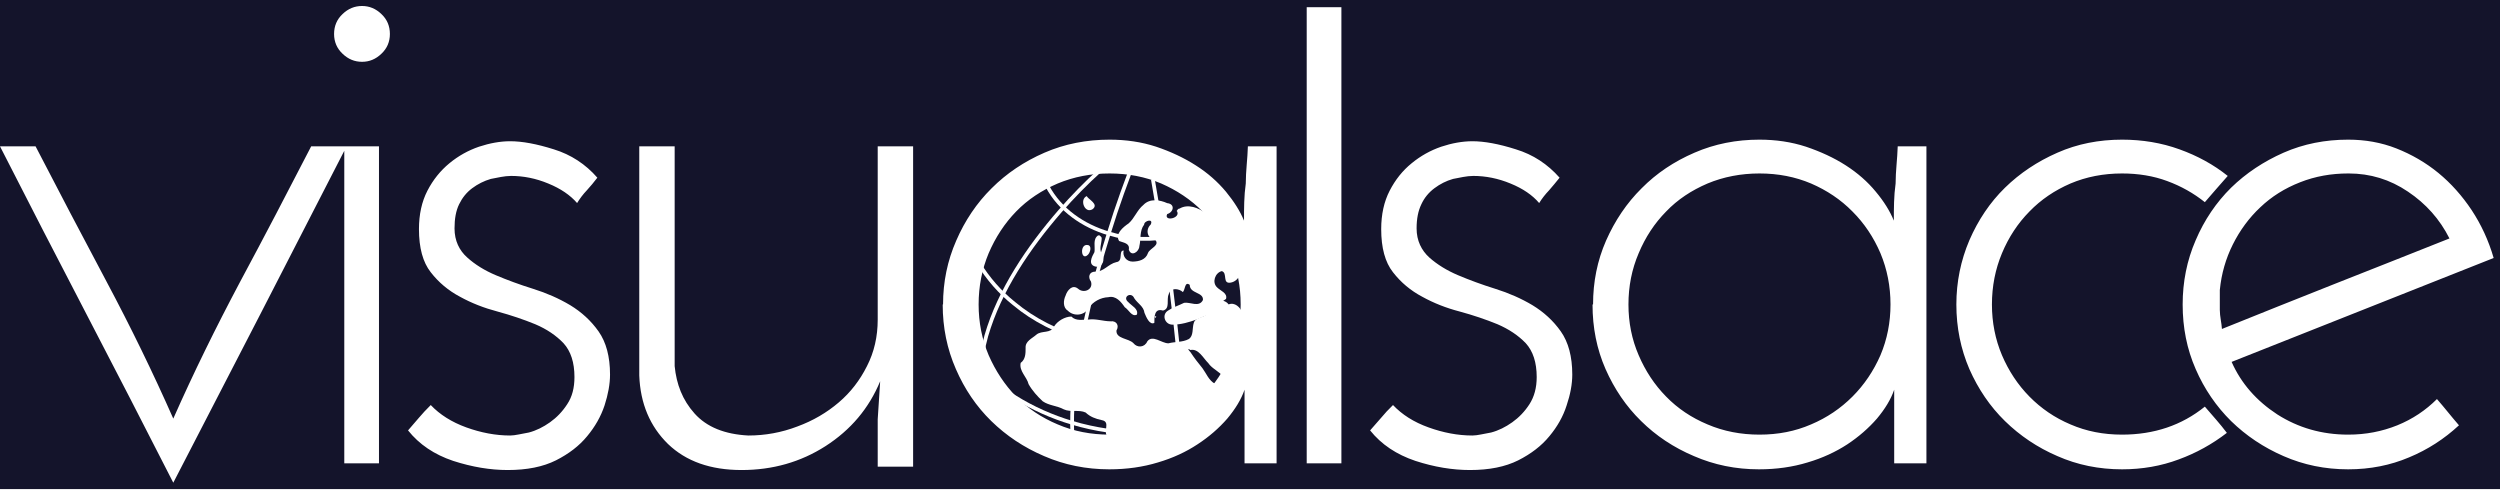
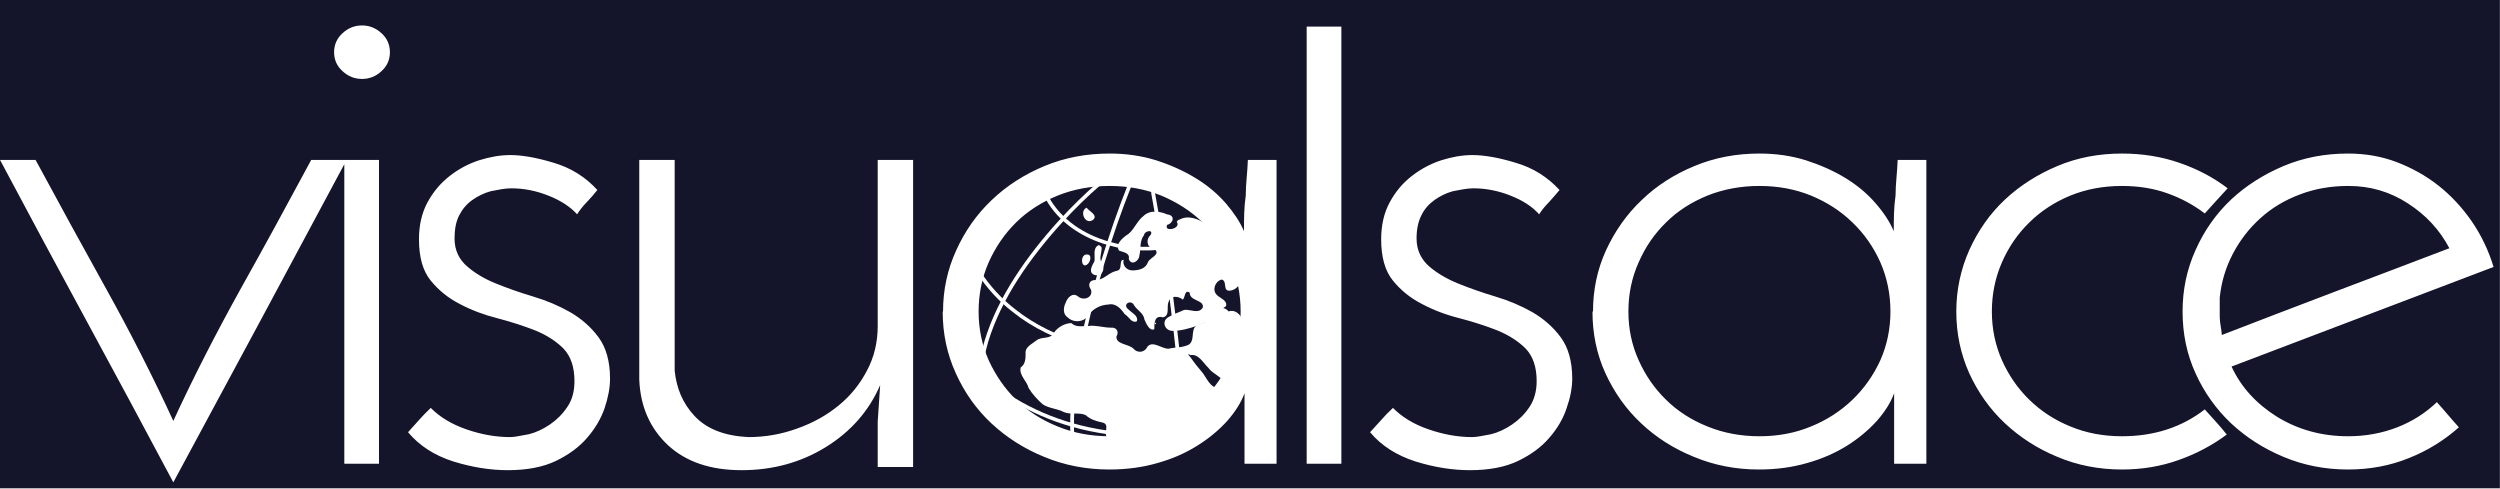
- <svg xmlns="http://www.w3.org/2000/svg" version="1.1" width="141.96" height="27.768" id="svg3524">
+ <svg xmlns="http://www.w3.org/2000/svg" version="1.1" id="svg3524" height="50" width="256" viewBox="0 0 256.01 50" preserveAspectRatio="xMinYMin meet">
  <defs id="defs3526" />
-   <g transform="translate(0,-9.6938)" id="layer3">
+   <g transform="matrix(1.8033,0,0,1.7284,-6.3458e-8,-14.749)" id="layer3">
    <rect width="141.96" height="28.929" x="3.519e-008" y="8.533" id="rect3140" style="fill:#07071f;fill-opacity:0.941;fill-rule:nonzero;stroke:none">
      </rect>
  </g>
-   <g transform="translate(-304.2,-523.5)" id="layer1">
-     <path d="m 437.54,533.35 c -0.96,0 -1.87,0.16 -2.73,0.5 -0.87,0.34 -1.62,0.81 -2.26,1.42 -0.64,0.6 -1.16,1.31 -1.56,2.11 -0.4,0.8 -0.65,1.66 -0.74,2.59 -0,0.38 -0,0.76 -0,1.13 0,0.37 0.1,0.73 0.12,1.08 2.15,-0.87 4.29,-1.72 6.43,-2.57 2.15,-0.85 4.31,-1.7 6.49,-2.57 -0.55,-1.09 -1.33,-1.97 -2.36,-2.66 -1.02,-0.69 -2.14,-1.03 -3.36,-1.03 z m 8.26,4.8 c -2.5,0.99 -4.98,1.97 -7.44,2.95 -2.46,0.97 -4.94,1.96 -7.44,2.95 0.54,1.22 1.41,2.21 2.59,2.98 1.19,0.76 2.53,1.15 4.03,1.15 1,0 1.92,-0.18 2.79,-0.53 0.86,-0.35 1.61,-0.85 2.25,-1.49 0.23,0.26 0.43,0.51 0.63,0.75 0.19,0.24 0.4,0.48 0.62,0.74 -0.83,0.77 -1.77,1.38 -2.83,1.82 -1.06,0.45 -2.21,0.68 -3.46,0.68 -1.31,0 -2.53,-0.25 -3.67,-0.75 -1.13,-0.49 -2.13,-1.16 -2.98,-1.99 -0.84,-0.83 -1.52,-1.82 -2.01,-2.95 -0.5,-1.14 -0.74,-2.36 -0.74,-3.67 0,-1.28 0.24,-2.5 0.74,-3.65 0.49,-1.15 1.17,-2.15 2.01,-2.98 0.85,-0.83 1.85,-1.49 2.98,-1.99 1.14,-0.5 2.36,-0.74 3.67,-0.74 0.96,0 1.88,0.16 2.74,0.5 0.86,0.34 1.66,0.8 2.38,1.39 0.72,0.59 1.35,1.3 1.89,2.11 0.54,0.82 0.96,1.72 1.25,2.72 z m -16.4,8.44 c 0.22,0.26 0.44,0.51 0.65,0.75 0.21,0.24 0.41,0.49 0.6,0.74 -0.83,0.64 -1.75,1.15 -2.74,1.51 -0.99,0.37 -2.06,0.56 -3.21,0.56 -1.31,0 -2.54,-0.25 -3.67,-0.75 -1.14,-0.49 -2.13,-1.16 -2.98,-1.99 -0.85,-0.83 -1.52,-1.82 -2.02,-2.95 -0.49,-1.14 -0.74,-2.36 -0.74,-3.67 0,-1.28 0.25,-2.5 0.74,-3.65 0.5,-1.15 1.17,-2.15 2.02,-2.98 0.85,-0.83 1.84,-1.49 2.98,-1.99 1.13,-0.5 2.36,-0.74 3.67,-0.74 1.15,0 2.24,0.18 3.26,0.55 1.03,0.37 1.94,0.87 2.74,1.51 -0.23,0.26 -0.44,0.5 -0.65,0.74 -0.21,0.24 -0.43,0.49 -0.65,0.75 -0.64,-0.51 -1.35,-0.91 -2.14,-1.2 -0.78,-0.29 -1.64,-0.43 -2.56,-0.43 -1.06,0 -2.03,0.19 -2.93,0.57 -0.9,0.39 -1.67,0.91 -2.33,1.59 -0.66,0.67 -1.18,1.46 -1.56,2.37 -0.38,0.91 -0.57,1.88 -0.57,2.91 0,1.02 0.19,1.98 0.57,2.88 0.38,0.89 0.9,1.68 1.56,2.35 0.66,0.67 1.43,1.2 2.33,1.58 0.9,0.39 1.87,0.58 2.93,0.58 1.82,0 3.39,-0.53 4.7,-1.59 z m -32.73,-5.8 c 0,1.02 0.19,1.98 0.58,2.88 0.38,0.89 0.9,1.68 1.56,2.35 0.65,0.67 1.44,1.2 2.35,1.58 0.91,0.39 1.9,0.58 2.95,0.58 1.06,0 2.03,-0.19 2.93,-0.58 0.9,-0.38 1.68,-0.91 2.35,-1.58 0.67,-0.67 1.2,-1.46 1.59,-2.35 0.38,-0.9 0.57,-1.86 0.57,-2.88 0,-1.03 -0.19,-2 -0.57,-2.91 -0.39,-0.91 -0.92,-1.7 -1.59,-2.37 -0.67,-0.68 -1.45,-1.2 -2.35,-1.59 -0.9,-0.38 -1.87,-0.57 -2.93,-0.57 -1.05,0 -2.04,0.19 -2.95,0.57 -0.91,0.39 -1.7,0.91 -2.35,1.59 -0.66,0.67 -1.18,1.46 -1.56,2.37 -0.39,0.91 -0.58,1.88 -0.58,2.91 z m -2.01,0 c 0,-1.28 0.24,-2.49 0.74,-3.63 0.5,-1.13 1.17,-2.13 2.02,-2.97 0.84,-0.85 1.84,-1.52 3,-2.02 1.15,-0.5 2.38,-0.74 3.69,-0.74 0.93,0 1.81,0.13 2.64,0.4 0.83,0.28 1.59,0.63 2.26,1.06 0.67,0.43 1.24,0.93 1.7,1.49 0.47,0.56 0.81,1.11 1.03,1.65 0,-0.7 0,-1.4 0.1,-2.11 0,-0.7 0.1,-1.41 0.12,-2.11 l 1.63,0 0,18 -1.83,0 0,-2.16 c 0,-0.35 0,-0.69 0,-1.01 0,-0.32 0,-0.65 0,-1.01 -0.19,0.55 -0.52,1.09 -0.98,1.64 -0.47,0.54 -1.03,1.03 -1.68,1.46 -0.66,0.43 -1.41,0.78 -2.26,1.03 -0.85,0.26 -1.77,0.39 -2.76,0.39 -1.31,0 -2.54,-0.25 -3.69,-0.75 -1.16,-0.49 -2.16,-1.16 -3,-1.99 -0.85,-0.83 -1.52,-1.82 -2.02,-2.95 -0.5,-1.14 -0.74,-2.36 -0.74,-3.67 z m -1.9,-7.2 c -0.2,0.25 -0.4,0.49 -0.6,0.72 -0.21,0.22 -0.4,0.46 -0.56,0.72 -0.38,-0.45 -0.92,-0.82 -1.63,-1.11 -0.7,-0.29 -1.41,-0.43 -2.11,-0.43 -0.38,0 -0.77,0.1 -1.15,0.17 -0.39,0.11 -0.74,0.29 -1.06,0.53 -0.32,0.24 -0.57,0.54 -0.74,0.91 -0.18,0.37 -0.27,0.82 -0.27,1.37 0,0.7 0.28,1.25 0.72,1.65 0.45,0.4 1,0.74 1.64,1.01 0.64,0.27 1.34,0.53 2.11,0.77 0.77,0.24 1.47,0.55 2.11,0.93 0.64,0.39 1.18,0.88 1.61,1.49 0.43,0.61 0.65,1.43 0.65,2.45 0,0.54 -0.11,1.13 -0.32,1.75 -0.2,0.63 -0.53,1.21 -0.98,1.75 -0.45,0.55 -1.04,1 -1.77,1.37 -0.74,0.37 -1.65,0.55 -2.74,0.55 -0.99,0 -2.03,-0.17 -3.1,-0.52 -1.07,-0.36 -1.93,-0.93 -2.57,-1.73 0.23,-0.26 0.44,-0.5 0.63,-0.72 0.19,-0.23 0.41,-0.47 0.67,-0.72 0.51,0.54 1.18,0.97 2.02,1.27 0.83,0.3 1.66,0.46 2.49,0.46 0.29,0 0.64,-0.1 1.06,-0.17 0.42,-0.11 0.82,-0.31 1.2,-0.58 0.38,-0.27 0.71,-0.61 0.98,-1.03 0.27,-0.42 0.41,-0.93 0.41,-1.54 0,-0.83 -0.21,-1.47 -0.62,-1.92 -0.42,-0.44 -0.96,-0.8 -1.61,-1.08 -0.66,-0.27 -1.37,-0.51 -2.14,-0.72 -0.77,-0.2 -1.48,-0.48 -2.13,-0.84 -0.66,-0.35 -1.21,-0.81 -1.66,-1.39 -0.45,-0.57 -0.67,-1.39 -0.67,-2.45 0,-0.83 0.16,-1.56 0.48,-2.18 0.32,-0.62 0.73,-1.14 1.25,-1.56 0.51,-0.42 1.07,-0.73 1.68,-0.94 0.6,-0.2 1.2,-0.31 1.77,-0.31 0.67,0 1.5,0.15 2.47,0.46 0.98,0.3 1.8,0.84 2.48,1.61 z m -12.39,16.22 -1.97,0 0,-25.9 1.97,0 z m -20.6,-9.02 c 0,1.02 0.19,1.98 0.57,2.88 0.39,0.89 0.91,1.68 1.56,2.35 0.66,0.67 1.45,1.2 2.36,1.58 0.91,0.39 1.89,0.58 2.95,0.58 1.05,0 2.03,-0.19 2.93,-0.58 0.89,-0.38 1.68,-0.91 2.35,-1.58 0.67,-0.67 1.2,-1.46 1.58,-2.35 0.39,-0.9 0.58,-1.86 0.58,-2.88 0,-1.03 -0.19,-2 -0.58,-2.91 -0.38,-0.91 -0.91,-1.7 -1.58,-2.37 -0.67,-0.68 -1.46,-1.2 -2.35,-1.59 -0.9,-0.38 -1.88,-0.57 -2.93,-0.57 -1.06,0 -2.04,0.19 -2.95,0.57 -0.91,0.39 -1.7,0.91 -2.36,1.59 -0.65,0.67 -1.17,1.46 -1.56,2.37 -0.38,0.91 -0.57,1.88 -0.57,2.91 z m -2.02,0 c 0,-1.28 0.25,-2.49 0.75,-3.63 0.49,-1.13 1.16,-2.13 2.01,-2.97 0.85,-0.85 1.85,-1.52 3,-2.02 1.15,-0.5 2.39,-0.74 3.7,-0.74 0.93,0 1.81,0.13 2.64,0.4 0.83,0.28 1.58,0.63 2.25,1.06 0.68,0.43 1.24,0.93 1.71,1.49 0.46,0.56 0.81,1.11 1.03,1.65 0,-0.7 0,-1.4 0.1,-2.11 0,-0.7 0.1,-1.41 0.12,-2.11 l 1.63,0 0,18 -1.82,0 0,-2.16 c 0,-0.35 0,-0.69 0,-1.01 0,-0.32 0,-0.65 0,-1.01 -0.19,0.55 -0.52,1.09 -0.98,1.64 -0.47,0.54 -1.03,1.03 -1.69,1.46 -0.65,0.43 -1.4,0.78 -2.25,1.03 -0.85,0.26 -1.77,0.39 -2.76,0.39 -1.31,0 -2.55,-0.25 -3.7,-0.75 -1.15,-0.49 -2.15,-1.16 -3,-1.99 -0.85,-0.83 -1.52,-1.82 -2.01,-2.95 -0.5,-1.14 -0.75,-2.36 -0.75,-3.67 z m -1.7,9.21 -2.01,0 0,-2.69 0.14,-2.16 c -0.64,1.54 -1.67,2.76 -3.1,3.68 -1.42,0.91 -3.01,1.36 -4.77,1.36 -1.76,0 -3.15,-0.49 -4.18,-1.48 -1.02,-1 -1.57,-2.29 -1.63,-3.89 l 0,-13.01 2.01,0 0,12.48 c 0.1,1.02 0.44,1.92 1.13,2.69 0.69,0.77 1.71,1.18 3.05,1.25 0.96,0 1.89,-0.17 2.78,-0.51 0.9,-0.33 1.68,-0.79 2.36,-1.37 0.67,-0.57 1.2,-1.26 1.6,-2.06 0.41,-0.8 0.61,-1.68 0.61,-2.64 l 0,-9.84 2.01,0 z m -17.93,-16.41 c -0.19,0.25 -0.39,0.49 -0.6,0.72 -0.21,0.22 -0.39,0.46 -0.55,0.72 -0.39,-0.45 -0.93,-0.82 -1.64,-1.11 -0.7,-0.29 -1.4,-0.43 -2.11,-0.43 -0.38,0 -0.77,0.1 -1.15,0.17 -0.38,0.11 -0.74,0.29 -1.06,0.53 -0.32,0.24 -0.56,0.54 -0.74,0.91 -0.18,0.37 -0.26,0.82 -0.26,1.37 0,0.7 0.27,1.25 0.72,1.65 0.44,0.4 0.99,0.74 1.63,1.01 0.64,0.27 1.34,0.53 2.11,0.77 0.77,0.24 1.47,0.55 2.11,0.93 0.64,0.39 1.18,0.88 1.61,1.49 0.43,0.61 0.65,1.43 0.65,2.45 0,0.54 -0.11,1.13 -0.31,1.75 -0.21,0.63 -0.54,1.21 -0.99,1.75 -0.45,0.55 -1.04,1 -1.77,1.37 -0.74,0.37 -1.65,0.55 -2.74,0.55 -0.99,0 -2.02,-0.17 -3.1,-0.52 -1.07,-0.36 -1.92,-0.93 -2.56,-1.73 0.22,-0.26 0.43,-0.5 0.62,-0.72 0.19,-0.23 0.42,-0.47 0.67,-0.72 0.51,0.54 1.19,0.97 2.02,1.27 0.83,0.3 1.66,0.46 2.49,0.46 0.29,0 0.64,-0.1 1.06,-0.17 0.42,-0.11 0.82,-0.31 1.2,-0.58 0.38,-0.27 0.71,-0.61 0.98,-1.03 0.28,-0.42 0.41,-0.93 0.41,-1.54 0,-0.83 -0.21,-1.47 -0.62,-1.92 -0.42,-0.44 -0.95,-0.8 -1.61,-1.08 -0.66,-0.27 -1.37,-0.51 -2.14,-0.72 -0.76,-0.2 -1.48,-0.48 -2.13,-0.84 -0.66,-0.35 -1.21,-0.81 -1.66,-1.39 -0.45,-0.57 -0.67,-1.39 -0.67,-2.45 0,-0.83 0.16,-1.56 0.48,-2.18 0.32,-0.62 0.74,-1.14 1.25,-1.56 0.51,-0.42 1.07,-0.73 1.68,-0.94 0.61,-0.2 1.2,-0.31 1.77,-0.31 0.68,0 1.5,0.15 2.48,0.46 0.97,0.3 1.8,0.84 2.47,1.61 z m -14.95,-8.16 c 0,-0.45 0.16,-0.83 0.48,-1.13 0.32,-0.31 0.69,-0.46 1.11,-0.46 0.41,0 0.78,0.15 1.1,0.46 0.32,0.3 0.48,0.68 0.48,1.13 0,0.44 -0.16,0.82 -0.48,1.12 -0.32,0.31 -0.69,0.46 -1.1,0.46 -0.42,0 -0.79,-0.15 -1.11,-0.46 -0.32,-0.3 -0.48,-0.68 -0.48,-1.12 z m 2.55,24.38 -1.97,0 0,-18 1.97,0 z m -11.68,1.1 c -1.63,-3.2 -3.27,-6.38 -4.92,-9.55 -1.65,-3.17 -3.29,-6.35 -4.92,-9.55 l 2.02,0 c 1.31,2.53 2.65,5.09 4.03,7.68 1.38,2.59 2.64,5.18 3.79,7.78 1.15,-2.6 2.42,-5.18 3.79,-7.76 1.38,-2.57 2.72,-5.14 4.04,-7.7 l 2.01,0 c -3.23,6.3 -6.51,12.67 -9.84,19.1 z" id="path4029" style="font-size:48px;font-style:normal;font-variant:normal;font-weight:normal;font-stretch:normal;line-height:125%;letter-spacing:-5.81px;word-spacing:0px;fill:#ffffff;fill-opacity:1;stroke:none;display:inline;font-family:Josefin Sans;-inkscape-font-specification:Josefin Sans">
+   <g transform="matrix(1.8033,0,0,1.7284,-548.56,-902.8)" id="layer1">
+     <path d="m 437.54,533.35 c -0.96,0 -1.87,0.16 -2.73,0.5 -0.87,0.34 -1.62,0.81 -2.26,1.42 -0.64,0.6 -1.16,1.31 -1.56,2.11 -0.4,0.8 -0.65,1.66 -0.74,2.59 0,0.38 0,0.76 0,1.13 0,0.37 0.1,0.73 0.12,1.08 2.15,-0.87 4.29,-1.72 6.43,-2.57 2.15,-0.85 4.31,-1.7 6.49,-2.57 -0.55,-1.09 -1.33,-1.97 -2.36,-2.66 -1.02,-0.69 -2.14,-1.03 -3.36,-1.03 z m 8.26,4.8 c -2.5,0.99 -4.98,1.97 -7.44,2.95 -2.46,0.97 -4.94,1.96 -7.44,2.95 0.54,1.22 1.41,2.21 2.59,2.98 1.19,0.76 2.53,1.15 4.03,1.15 1,0 1.92,-0.18 2.79,-0.53 0.86,-0.35 1.61,-0.85 2.25,-1.49 0.23,0.26 0.43,0.51 0.63,0.75 0.19,0.24 0.4,0.48 0.62,0.74 -0.83,0.77 -1.77,1.38 -2.83,1.82 -1.06,0.45 -2.21,0.68 -3.46,0.68 -1.31,0 -2.53,-0.25 -3.67,-0.75 -1.13,-0.49 -2.13,-1.16 -2.98,-1.99 -0.84,-0.83 -1.52,-1.82 -2.01,-2.95 -0.5,-1.14 -0.74,-2.36 -0.74,-3.67 0,-1.28 0.24,-2.5 0.74,-3.65 0.49,-1.15 1.17,-2.15 2.01,-2.98 0.85,-0.83 1.85,-1.49 2.98,-1.99 1.14,-0.5 2.36,-0.74 3.67,-0.74 0.96,0 1.88,0.16 2.74,0.5 0.86,0.34 1.66,0.8 2.38,1.39 0.72,0.59 1.35,1.3 1.89,2.11 0.54,0.82 0.96,1.72 1.25,2.72 z m -16.4,8.44 c 0.22,0.26 0.44,0.51 0.65,0.75 0.21,0.24 0.41,0.49 0.6,0.74 -0.83,0.64 -1.75,1.15 -2.74,1.51 -0.99,0.37 -2.06,0.56 -3.21,0.56 -1.31,0 -2.54,-0.25 -3.67,-0.75 -1.14,-0.49 -2.13,-1.16 -2.98,-1.99 -0.85,-0.83 -1.52,-1.82 -2.02,-2.95 -0.49,-1.14 -0.74,-2.36 -0.74,-3.67 0,-1.28 0.25,-2.5 0.74,-3.65 0.5,-1.15 1.17,-2.15 2.02,-2.98 0.85,-0.83 1.84,-1.49 2.98,-1.99 1.13,-0.5 2.36,-0.74 3.67,-0.74 1.15,0 2.24,0.18 3.26,0.55 1.03,0.37 1.94,0.87 2.74,1.51 -0.23,0.26 -0.44,0.5 -0.65,0.74 -0.21,0.24 -0.43,0.49 -0.65,0.75 -0.64,-0.51 -1.35,-0.91 -2.14,-1.2 -0.78,-0.29 -1.64,-0.43 -2.56,-0.43 -1.06,0 -2.03,0.19 -2.93,0.57 -0.9,0.39 -1.67,0.91 -2.33,1.59 -0.66,0.67 -1.18,1.46 -1.56,2.37 -0.38,0.91 -0.57,1.88 -0.57,2.91 0,1.02 0.19,1.98 0.57,2.88 0.38,0.89 0.9,1.68 1.56,2.35 0.66,0.67 1.43,1.2 2.33,1.58 0.9,0.39 1.87,0.58 2.93,0.58 1.82,0 3.39,-0.53 4.7,-1.59 z m -32.73,-5.8 c 0,1.02 0.19,1.98 0.58,2.88 0.38,0.89 0.9,1.68 1.56,2.35 0.65,0.67 1.44,1.2 2.35,1.58 0.91,0.39 1.9,0.58 2.95,0.58 1.06,0 2.03,-0.19 2.93,-0.58 0.9,-0.38 1.68,-0.91 2.35,-1.58 0.67,-0.67 1.2,-1.46 1.59,-2.35 0.38,-0.9 0.57,-1.86 0.57,-2.88 0,-1.03 -0.19,-2 -0.57,-2.91 -0.39,-0.91 -0.92,-1.7 -1.59,-2.37 -0.67,-0.68 -1.45,-1.2 -2.35,-1.59 -0.9,-0.38 -1.87,-0.57 -2.93,-0.57 -1.05,0 -2.04,0.19 -2.95,0.57 -0.91,0.39 -1.7,0.91 -2.35,1.59 -0.66,0.67 -1.18,1.46 -1.56,2.37 -0.39,0.91 -0.58,1.88 -0.58,2.91 z m -2.01,0 c 0,-1.28 0.24,-2.49 0.74,-3.63 0.5,-1.13 1.17,-2.13 2.02,-2.97 0.84,-0.85 1.84,-1.52 3,-2.02 1.15,-0.5 2.38,-0.74 3.69,-0.74 0.93,0 1.81,0.13 2.64,0.4 0.83,0.28 1.59,0.63 2.26,1.06 0.67,0.43 1.24,0.93 1.7,1.49 0.47,0.56 0.81,1.11 1.03,1.65 0,-0.7 0,-1.4 0.1,-2.11 0,-0.7 0.1,-1.41 0.12,-2.11 l 1.63,0 0,18 -1.83,0 0,-2.16 c 0,-0.35 0,-0.69 0,-1.01 0,-0.32 0,-0.65 0,-1.01 -0.19,0.55 -0.52,1.09 -0.98,1.64 -0.47,0.54 -1.03,1.03 -1.68,1.46 -0.66,0.43 -1.41,0.78 -2.26,1.03 -0.85,0.26 -1.77,0.39 -2.76,0.39 -1.31,0 -2.54,-0.25 -3.69,-0.75 -1.16,-0.49 -2.16,-1.16 -3,-1.99 -0.85,-0.83 -1.52,-1.82 -2.02,-2.95 -0.5,-1.14 -0.74,-2.36 -0.74,-3.67 z m -1.9,-7.2 c -0.2,0.25 -0.4,0.49 -0.6,0.72 -0.21,0.22 -0.4,0.46 -0.56,0.72 -0.38,-0.45 -0.92,-0.82 -1.63,-1.11 -0.7,-0.29 -1.41,-0.43 -2.11,-0.43 -0.38,0 -0.77,0.1 -1.15,0.17 -0.39,0.11 -0.74,0.29 -1.06,0.53 -0.32,0.24 -0.57,0.54 -0.74,0.91 -0.18,0.37 -0.27,0.82 -0.27,1.37 0,0.7 0.28,1.25 0.72,1.65 0.45,0.4 1,0.74 1.64,1.01 0.64,0.27 1.34,0.53 2.11,0.77 0.77,0.24 1.47,0.55 2.11,0.93 0.64,0.39 1.18,0.88 1.61,1.49 0.43,0.61 0.65,1.43 0.65,2.45 0,0.54 -0.11,1.13 -0.32,1.75 -0.2,0.63 -0.53,1.21 -0.98,1.75 -0.45,0.55 -1.04,1 -1.77,1.37 -0.74,0.37 -1.65,0.55 -2.74,0.55 -0.99,0 -2.03,-0.17 -3.1,-0.52 -1.07,-0.36 -1.93,-0.93 -2.57,-1.73 0.23,-0.26 0.44,-0.5 0.63,-0.72 0.19,-0.23 0.41,-0.47 0.67,-0.72 0.51,0.54 1.18,0.97 2.02,1.27 0.83,0.3 1.66,0.46 2.49,0.46 0.29,0 0.64,-0.1 1.06,-0.17 0.42,-0.11 0.82,-0.31 1.2,-0.58 0.38,-0.27 0.71,-0.61 0.98,-1.03 0.27,-0.42 0.41,-0.93 0.41,-1.54 0,-0.83 -0.21,-1.47 -0.62,-1.92 -0.42,-0.44 -0.96,-0.8 -1.61,-1.08 -0.66,-0.27 -1.37,-0.51 -2.14,-0.72 -0.77,-0.2 -1.48,-0.48 -2.13,-0.84 -0.66,-0.35 -1.21,-0.81 -1.66,-1.39 -0.45,-0.57 -0.67,-1.39 -0.67,-2.45 0,-0.83 0.16,-1.56 0.48,-2.18 0.32,-0.62 0.73,-1.14 1.25,-1.56 0.51,-0.42 1.07,-0.73 1.68,-0.94 0.6,-0.2 1.2,-0.31 1.77,-0.31 0.67,0 1.5,0.15 2.47,0.46 0.98,0.3 1.8,0.84 2.48,1.61 z m -12.39,16.22 -1.97,0 0,-25.9 1.97,0 z m -20.6,-9.02 c 0,1.02 0.19,1.98 0.57,2.88 0.39,0.89 0.91,1.68 1.56,2.35 0.66,0.67 1.45,1.2 2.36,1.58 0.91,0.39 1.89,0.58 2.95,0.58 1.05,0 2.03,-0.19 2.93,-0.58 0.89,-0.38 1.68,-0.91 2.35,-1.58 0.67,-0.67 1.2,-1.46 1.58,-2.35 0.39,-0.9 0.58,-1.86 0.58,-2.88 0,-1.03 -0.19,-2 -0.58,-2.91 -0.38,-0.91 -0.91,-1.7 -1.58,-2.37 -0.67,-0.68 -1.46,-1.2 -2.35,-1.59 -0.9,-0.38 -1.88,-0.57 -2.93,-0.57 -1.06,0 -2.04,0.19 -2.95,0.57 -0.91,0.39 -1.7,0.91 -2.36,1.59 -0.65,0.67 -1.17,1.46 -1.56,2.37 -0.38,0.91 -0.57,1.88 -0.57,2.91 z m -2.02,0 c 0,-1.28 0.25,-2.49 0.75,-3.63 0.49,-1.13 1.16,-2.13 2.01,-2.97 0.85,-0.85 1.85,-1.52 3,-2.02 1.15,-0.5 2.39,-0.74 3.7,-0.74 0.93,0 1.81,0.13 2.64,0.4 0.83,0.28 1.58,0.63 2.25,1.06 0.68,0.43 1.24,0.93 1.71,1.49 0.46,0.56 0.81,1.11 1.03,1.65 0,-0.7 0,-1.4 0.1,-2.11 0,-0.7 0.1,-1.41 0.12,-2.11 l 1.63,0 0,18 -1.82,0 0,-2.16 c 0,-0.35 0,-0.69 0,-1.01 0,-0.32 0,-0.65 0,-1.01 -0.19,0.55 -0.52,1.09 -0.98,1.64 -0.47,0.54 -1.03,1.03 -1.69,1.46 -0.65,0.43 -1.4,0.78 -2.25,1.03 -0.85,0.26 -1.77,0.39 -2.76,0.39 -1.31,0 -2.55,-0.25 -3.7,-0.75 -1.15,-0.49 -2.15,-1.16 -3,-1.99 -0.85,-0.83 -1.52,-1.82 -2.01,-2.95 -0.5,-1.14 -0.75,-2.36 -0.75,-3.67 z m -1.7,9.21 -2.01,0 0,-2.69 0.14,-2.16 c -0.64,1.54 -1.67,2.76 -3.1,3.68 -1.42,0.91 -3.01,1.36 -4.77,1.36 -1.76,0 -3.15,-0.49 -4.18,-1.48 -1.02,-1 -1.57,-2.29 -1.63,-3.89 l 0,-13.01 2.01,0 0,12.48 c 0.1,1.02 0.44,1.92 1.13,2.69 0.69,0.77 1.71,1.18 3.05,1.25 0.96,0 1.89,-0.17 2.78,-0.51 0.9,-0.33 1.68,-0.79 2.36,-1.37 0.67,-0.57 1.2,-1.26 1.6,-2.06 0.41,-0.8 0.61,-1.68 0.61,-2.64 l 0,-9.84 2.01,0 z m -17.93,-16.41 c -0.19,0.25 -0.39,0.49 -0.6,0.72 -0.21,0.22 -0.39,0.46 -0.55,0.72 -0.39,-0.45 -0.93,-0.82 -1.64,-1.11 -0.7,-0.29 -1.4,-0.43 -2.11,-0.43 -0.38,0 -0.77,0.1 -1.15,0.17 -0.38,0.11 -0.74,0.29 -1.06,0.53 -0.32,0.24 -0.56,0.54 -0.74,0.91 -0.18,0.37 -0.26,0.82 -0.26,1.37 0,0.7 0.27,1.25 0.72,1.65 0.44,0.4 0.99,0.74 1.63,1.01 0.64,0.27 1.34,0.53 2.11,0.77 0.77,0.24 1.47,0.55 2.11,0.93 0.64,0.39 1.18,0.88 1.61,1.49 0.43,0.61 0.65,1.43 0.65,2.45 0,0.54 -0.11,1.13 -0.31,1.75 -0.21,0.63 -0.54,1.21 -0.99,1.75 -0.45,0.55 -1.04,1 -1.77,1.37 -0.74,0.37 -1.65,0.55 -2.74,0.55 -0.99,0 -2.02,-0.17 -3.1,-0.52 -1.07,-0.36 -1.92,-0.93 -2.56,-1.73 0.22,-0.26 0.43,-0.5 0.62,-0.72 0.19,-0.23 0.42,-0.47 0.67,-0.72 0.51,0.54 1.19,0.97 2.02,1.27 0.83,0.3 1.66,0.46 2.49,0.46 0.29,0 0.64,-0.1 1.06,-0.17 0.42,-0.11 0.82,-0.31 1.2,-0.58 0.38,-0.27 0.71,-0.61 0.98,-1.03 0.28,-0.42 0.41,-0.93 0.41,-1.54 0,-0.83 -0.21,-1.47 -0.62,-1.92 -0.42,-0.44 -0.95,-0.8 -1.61,-1.08 -0.66,-0.27 -1.37,-0.51 -2.14,-0.72 -0.76,-0.2 -1.48,-0.48 -2.13,-0.84 -0.66,-0.35 -1.21,-0.81 -1.66,-1.39 -0.45,-0.57 -0.67,-1.39 -0.67,-2.45 0,-0.83 0.16,-1.56 0.48,-2.18 0.32,-0.62 0.74,-1.14 1.25,-1.56 0.51,-0.42 1.07,-0.73 1.68,-0.94 0.61,-0.2 1.2,-0.31 1.77,-0.31 0.68,0 1.5,0.15 2.48,0.46 0.97,0.3 1.8,0.84 2.47,1.61 z m -14.95,-8.16 c 0,-0.45 0.16,-0.83 0.48,-1.13 0.32,-0.31 0.69,-0.46 1.11,-0.46 0.41,0 0.78,0.15 1.1,0.46 0.32,0.3 0.48,0.68 0.48,1.13 0,0.44 -0.16,0.82 -0.48,1.12 -0.32,0.31 -0.69,0.46 -1.1,0.46 -0.42,0 -0.79,-0.15 -1.11,-0.46 -0.32,-0.3 -0.48,-0.68 -0.48,-1.12 z m 2.55,24.38 -1.97,0 0,-18 1.97,0 z m -11.68,1.1 c -1.63,-3.2 -3.27,-6.38 -4.92,-9.55 -1.65,-3.17 -3.29,-6.35 -4.92,-9.55 l 2.02,0 c 1.31,2.53 2.65,5.09 4.03,7.68 1.38,2.59 2.64,5.18 3.79,7.78 1.15,-2.6 2.42,-5.18 3.79,-7.76 1.38,-2.57 2.72,-5.14 4.04,-7.7 l 2.01,0 c -3.23,6.3 -6.51,12.67 -9.84,19.1 z" id="path4029" style="font-size:48px;font-style:normal;font-variant:normal;font-weight:normal;font-stretch:normal;line-height:125%;letter-spacing:-5.81px;word-spacing:0px;fill:#ffffff;fill-opacity:1;stroke:none;display:inline;font-family:Josefin Sans;-inkscape-font-specification:Josefin Sans">
      </path>
  </g>
-   <g transform="translate(-304.2,-523.5)" id="layer2">
+   <g transform="matrix(1.8033,0,0,1.7284,-548.56,-902.8)" id="layer2">
    <g transform="translate(-7.6832,7.9789)" id="g3040">
      <g transform="translate(-0.37881,1.1364)" id="g3122">
-         <path d="m 382.02,531.66 c -0.31,-0.41 -1.09,-0.19 -1.11,0.33 -0.1,0.5 -0.74,0.32 -0.86,0.73 -0.1,0.31 0,0.74 -0.29,0.92 -0.36,0.19 -0.77,0.14 -1.15,0.24 -0.39,0 -0.9,-0.51 -1.2,-0.11 -0.15,0.35 -0.57,0.38 -0.79,0.1 -0.27,-0.28 -1,-0.24 -0.96,-0.72 0.17,-0.28 0,-0.56 -0.33,-0.52 -0.42,-0 -0.84,-0.16 -1.26,-0.1 -0.33,0 -0.71,0.1 -0.97,-0.17 -0.36,0 -0.79,0.25 -0.98,0.56 -0.19,0.43 -0.71,0.21 -1.01,0.47 -0.25,0.22 -0.64,0.37 -0.61,0.76 -0,0.29 -0,0.64 -0.28,0.84 -0.1,0.47 0.35,0.79 0.45,1.21 0.21,0.37 0.5,0.69 0.8,0.97 0.36,0.25 0.82,0.25 1.2,0.46 0.39,0.18 0.86,-0 1.24,0.18 0.25,0.24 0.57,0.36 0.91,0.43 0.56,0.1 0,0.69 0.38,0.98 0.4,0.19 0.6,0.55 0.85,0.9 0.31,0.21 0.7,0 1.04,0 1.15,-0.13 2.32,-0.44 3.26,-1.14 0.65,-0.45 1.12,-1.15 1.22,-1.93 0.1,-0.35 0.11,-0.77 -0.31,-0.87 -0.36,-0.19 -0.49,-0.58 -0.72,-0.89 -0.24,-0.29 -0.47,-0.59 -0.68,-0.91 -0.1,-0.1 -0.21,-0.26 -0,-0.12 0.46,-0.1 0.73,0.47 1.01,0.74 0.23,0.34 0.64,0.47 0.87,0.8 0.32,0.34 0.5,-0.28 0.64,-0.5 0.48,-0.97 0.68,-2.11 0.42,-3.17 -0.11,-0.3 -0.43,-0.6 -0.77,-0.46 z m -8.12,0.98 -0,0.1 0,-0.1 z m -0,0.14 -0,0.1 0,-0.1 z" id="path2652" style="fill:#ffffff;fill-opacity:1;fill-rule:nonzero;stroke:none;display:inline" />
+         <path d="m 382.02,531.66 c -0.31,-0.41 -1.09,-0.19 -1.11,0.33 -0.1,0.5 -0.74,0.32 -0.86,0.73 -0.1,0.31 0,0.74 -0.29,0.92 -0.36,0.19 -0.77,0.14 -1.15,0.24 -0.39,0 -0.9,-0.51 -1.2,-0.11 -0.15,0.35 -0.57,0.38 -0.79,0.1 -0.27,-0.28 -1,-0.24 -0.96,-0.72 0.17,-0.28 0,-0.56 -0.33,-0.52 -0.42,0 -0.84,-0.16 -1.26,-0.1 -0.33,0 -0.71,0.1 -0.97,-0.17 -0.36,0 -0.79,0.25 -0.98,0.56 -0.19,0.43 -0.71,0.21 -1.01,0.47 -0.25,0.22 -0.64,0.37 -0.61,0.76 0,0.29 0,0.64 -0.28,0.84 -0.1,0.47 0.35,0.79 0.45,1.21 0.21,0.37 0.5,0.69 0.8,0.97 0.36,0.25 0.82,0.25 1.2,0.46 0.39,0.18 0.86,0 1.24,0.18 0.25,0.24 0.57,0.36 0.91,0.43 0.56,0.1 0,0.69 0.38,0.98 0.4,0.19 0.6,0.55 0.85,0.9 0.31,0.21 0.7,0 1.04,0 1.15,-0.13 2.32,-0.44 3.26,-1.14 0.65,-0.45 1.12,-1.15 1.22,-1.93 0.1,-0.35 0.11,-0.77 -0.31,-0.87 -0.36,-0.19 -0.49,-0.58 -0.72,-0.89 -0.24,-0.29 -0.47,-0.59 -0.68,-0.91 -0.1,-0.1 -0.21,-0.26 0,-0.12 0.46,-0.1 0.73,0.47 1.01,0.74 0.23,0.34 0.64,0.47 0.87,0.8 0.32,0.34 0.5,-0.28 0.64,-0.5 0.48,-0.97 0.68,-2.11 0.42,-3.17 -0.11,-0.3 -0.43,-0.6 -0.77,-0.46 z m -8.12,0.98 0,0.1 0,-0.1 z m 0,0.14 0,0.1 0,-0.1 z" id="path2652" style="fill:#ffffff;fill-opacity:1;fill-rule:nonzero;stroke:none;display:inline" />
        <path d="m 379.22,534.95 c -0.13,-1.56 -0.32,-3.11 -0.51,-4.67 -0.19,-1.38 -0.52,-2.89 -0.98,-5.69" id="path11164" style="fill:none;stroke:#ffffff;stroke-width:0.214;stroke-linecap:butt;stroke-linejoin:miter;stroke-miterlimit:10;stroke-opacity:1;stroke-dasharray:none;display:inline" />
        <path d="m 368.79,537.73 c -1.1,-1.11 -0.9,-2.93 -0.52,-4.28 0.75,-2.59 2.4,-5.02 4.19,-7.08 0.72,-0.82 1.48,-1.6 2.29,-2.33" id="path11204" style="fill:none;stroke:#ffffff;stroke-width:0.214;stroke-linecap:butt;stroke-linejoin:miter;stroke-miterlimit:10;stroke-opacity:1;stroke-dasharray:none;display:inline" />
        <path d="m 373.82,540.68 c -0.6,-0.26 -0.59,-1.1 -0.67,-1.7 -0.1,-2.76 0.52,-5.34 1.12,-7.97 0.2,-0.76 0.4,-1.52 0.62,-2.28 0.23,-0.76 0.46,-1.52 0.71,-2.27 0.25,-0.75 0.52,-1.5 0.8,-2.24" id="path11208" style="fill:none;stroke:#ffffff;stroke-width:0.214;stroke-linecap:butt;stroke-linejoin:miter;stroke-miterlimit:10;stroke-opacity:1;stroke-dasharray:none;display:inline" />
        <path d="m 373.13,538.39 c 2.65,0.79 5.63,0.81 8.27,0" id="path11220" style="fill:none;stroke:#ffffff;stroke-width:0.214;stroke-linecap:butt;stroke-linejoin:miter;stroke-miterlimit:10;stroke-opacity:1;stroke-dasharray:none;display:inline" />
        <path d="m 367.2,534.6 c 1.52,1.83 3.65,3.11 5.93,3.79" id="path11224" style="fill:none;stroke:#ffffff;stroke-width:0.214;stroke-linecap:butt;stroke-linejoin:miter;stroke-miterlimit:10;stroke-opacity:1;stroke-dasharray:none;display:inline" />
        <path d="m 367.83,529.33 c 0.53,0.87 1.22,1.66 2.01,2.29 1.12,0.94 2.48,1.6 3.85,2.02" id="path11236" style="fill:none;stroke:#ffffff;stroke-width:0.214;stroke-linecap:butt;stroke-linejoin:miter;stroke-miterlimit:10;stroke-opacity:1;stroke-dasharray:none;display:inline" />
        <path d="m 371.74,524.97 c 0.71,1.33 2.02,2.24 3.48,2.67 1.2,0.37 2.52,0.41 3.75,0.12" id="path11240" style="fill:none;stroke:#ffffff;stroke-width:0.214;stroke-linecap:butt;stroke-linejoin:miter;stroke-miterlimit:10;stroke-opacity:1;stroke-dasharray:none;display:inline" />
-         <path d="m 379.08,526.35 c 0.29,0.43 -0.76,0.64 -0.54,0.19 0.36,-0.1 0.47,-0.57 0,-0.62 -0.42,-0.19 -0.99,-0.28 -1.35,0.1 -0.36,0.29 -0.5,0.75 -0.84,1.05 -0.31,0.21 -0.79,0.6 -0.54,1 0.25,0.1 0.62,0.12 0.55,0.49 0.14,0.43 0.59,0.12 0.6,-0.2 0.1,-0.41 0,-0.87 0.27,-1.22 0,-0.23 0.56,-0.37 0.37,-0 -0.31,0.29 -0.19,0.81 0.24,0.84 0.33,0.34 -0.29,0.5 -0.39,0.77 -0.13,0.39 -0.51,0.48 -0.87,0.49 -0.38,0 -0.59,-0.34 -0.51,-0.63 -0.32,-0 -0,0.61 -0.42,0.66 -0.45,0.1 -0.72,0.56 -1.2,0.54 -0.35,-0 -0.42,0.32 -0.24,0.56 0.15,0.46 -0.41,0.7 -0.73,0.41 -0.33,-0.27 -0.62,0.1 -0.71,0.39 -0.13,0.27 -0.16,0.68 0.13,0.86 0.34,0.34 0.95,0.28 1.18,-0.16 0.26,-0.36 0.67,-0.59 1.12,-0.61 0.43,-0.1 0.72,0.26 0.93,0.57 0.23,0.14 0.4,0.57 0.69,0.42 0.1,-0.33 -0.3,-0.5 -0.49,-0.71 -0.36,-0.29 0.17,-0.62 0.34,-0.22 0.19,0.3 0.53,0.45 0.58,0.83 0.1,0.24 0.29,0.71 0.56,0.57 -0,-0.35 0,-0.85 0.49,-0.7 0.42,-0.1 0.19,-0.62 0.32,-0.91 0.1,-0.43 0.6,-0.34 0.81,-0.14 0.14,-0.14 0.1,-0.63 0.39,-0.41 -0,0.51 0.79,0.4 0.75,0.86 -0.22,0.44 -0.73,0.1 -1.07,0.16 -0.3,0.15 -0.63,0.25 -0.91,0.44 -0.38,0.23 -0.19,0.8 0.25,0.8 0.48,0 0.95,-0.14 1.39,-0.3 0.26,-0.11 0.51,-0.22 0.77,-0.32 0.21,-0.36 0.57,-0.64 0.88,-0.84 0.1,-0.34 -0.32,-0.46 -0.51,-0.66 -0.3,-0.28 -0.11,-0.83 0.27,-0.92 0.35,0.1 0,0.75 0.52,0.65 0.5,-0.1 0.69,-0.72 0.53,-1.16 -0.3,-1.12 -1.06,-2.07 -1.96,-2.78 -0.41,-0.3 -1,-0.55 -1.49,-0.26 -0.1,0 -0.13,0.1 -0.18,0.17 z m -5.11,-0.83 c -0.43,0.19 -0.11,1.03 0.34,0.74 0.36,-0.29 -0.24,-0.54 -0.34,-0.74 l 0,0 z m 0.65,2.23 c -0.32,0.21 -0.16,0.64 -0.21,0.95 -0.14,0.25 -0.41,0.74 0.1,0.83 0.41,0 0.51,-0.45 0.31,-0.74 -0.16,-0.28 -0,-0.58 -0,-0.87 -0,-0.1 -0.1,-0.13 -0.12,-0.17 z m -0.58,0.55 c -0.49,-0.1 -0.4,0.95 0,0.55 0.14,-0.14 0.23,-0.51 -0,-0.55 z m 3.8,4.06 c -0,0.2 0.17,-0.1 0,0 z" id="path6176" style="fill:#ffffff;fill-opacity:1;fill-rule:nonzero;stroke:none;display:inline" />
+         <path d="m 379.08,526.35 c 0.29,0.43 -0.76,0.64 -0.54,0.19 0.36,-0.1 0.47,-0.57 0,-0.62 -0.42,-0.19 -0.99,-0.28 -1.35,0.1 -0.36,0.29 -0.5,0.75 -0.84,1.05 -0.31,0.21 -0.79,0.6 -0.54,1 0.25,0.1 0.62,0.12 0.55,0.49 0.14,0.43 0.59,0.12 0.6,-0.2 0.1,-0.41 0,-0.87 0.27,-1.22 0,-0.23 0.56,-0.37 0.37,0 -0.31,0.29 -0.19,0.81 0.24,0.84 0.33,0.34 -0.29,0.5 -0.39,0.77 -0.13,0.39 -0.51,0.48 -0.87,0.49 -0.38,0 -0.59,-0.34 -0.51,-0.63 -0.32,0 0,0.61 -0.42,0.66 -0.45,0.1 -0.72,0.56 -1.2,0.54 -0.35,0 -0.42,0.32 -0.24,0.56 0.15,0.46 -0.41,0.7 -0.73,0.41 -0.33,-0.27 -0.62,0.1 -0.71,0.39 -0.13,0.27 -0.16,0.68 0.13,0.86 0.34,0.34 0.95,0.28 1.18,-0.16 0.26,-0.36 0.67,-0.59 1.12,-0.61 0.43,-0.1 0.72,0.26 0.93,0.57 0.23,0.14 0.4,0.57 0.69,0.42 0.1,-0.33 -0.3,-0.5 -0.49,-0.71 -0.36,-0.29 0.17,-0.62 0.34,-0.22 0.19,0.3 0.53,0.45 0.58,0.83 0.1,0.24 0.29,0.71 0.56,0.57 0,-0.35 0,-0.85 0.49,-0.7 0.42,-0.1 0.19,-0.62 0.32,-0.91 0.1,-0.43 0.6,-0.34 0.81,-0.14 0.14,-0.14 0.1,-0.63 0.39,-0.41 0,0.51 0.79,0.4 0.75,0.86 -0.22,0.44 -0.73,0.1 -1.07,0.16 -0.3,0.15 -0.63,0.25 -0.91,0.44 -0.38,0.23 -0.19,0.8 0.25,0.8 0.48,0 0.95,-0.14 1.39,-0.3 0.26,-0.11 0.51,-0.22 0.77,-0.32 0.21,-0.36 0.57,-0.64 0.88,-0.84 0.1,-0.34 -0.32,-0.46 -0.51,-0.66 -0.3,-0.28 -0.11,-0.83 0.27,-0.92 0.35,0.1 0,0.75 0.52,0.65 0.5,-0.1 0.69,-0.72 0.53,-1.16 -0.3,-1.12 -1.06,-2.07 -1.96,-2.78 -0.41,-0.3 -1,-0.55 -1.49,-0.26 -0.1,0 -0.13,0.1 -0.18,0.17 z m -5.11,-0.83 c -0.43,0.19 -0.11,1.03 0.34,0.74 0.36,-0.29 -0.24,-0.54 -0.34,-0.74 l 0,0 z m 0.65,2.23 c -0.32,0.21 -0.16,0.64 -0.21,0.95 -0.14,0.25 -0.41,0.74 0.1,0.83 0.41,0 0.51,-0.45 0.31,-0.74 -0.16,-0.28 0,-0.58 0,-0.87 0,-0.1 -0.1,-0.13 -0.12,-0.17 z m -0.58,0.55 c -0.49,-0.1 -0.4,0.95 0,0.55 0.14,-0.14 0.23,-0.51 0,-0.55 z m 3.8,4.06 c 0,0.2 0.17,-0.1 0,0 z" id="path6176" style="fill:#ffffff;fill-opacity:1;fill-rule:nonzero;stroke:none;display:inline" />
      </g>
    </g>
  </g>
</svg>
